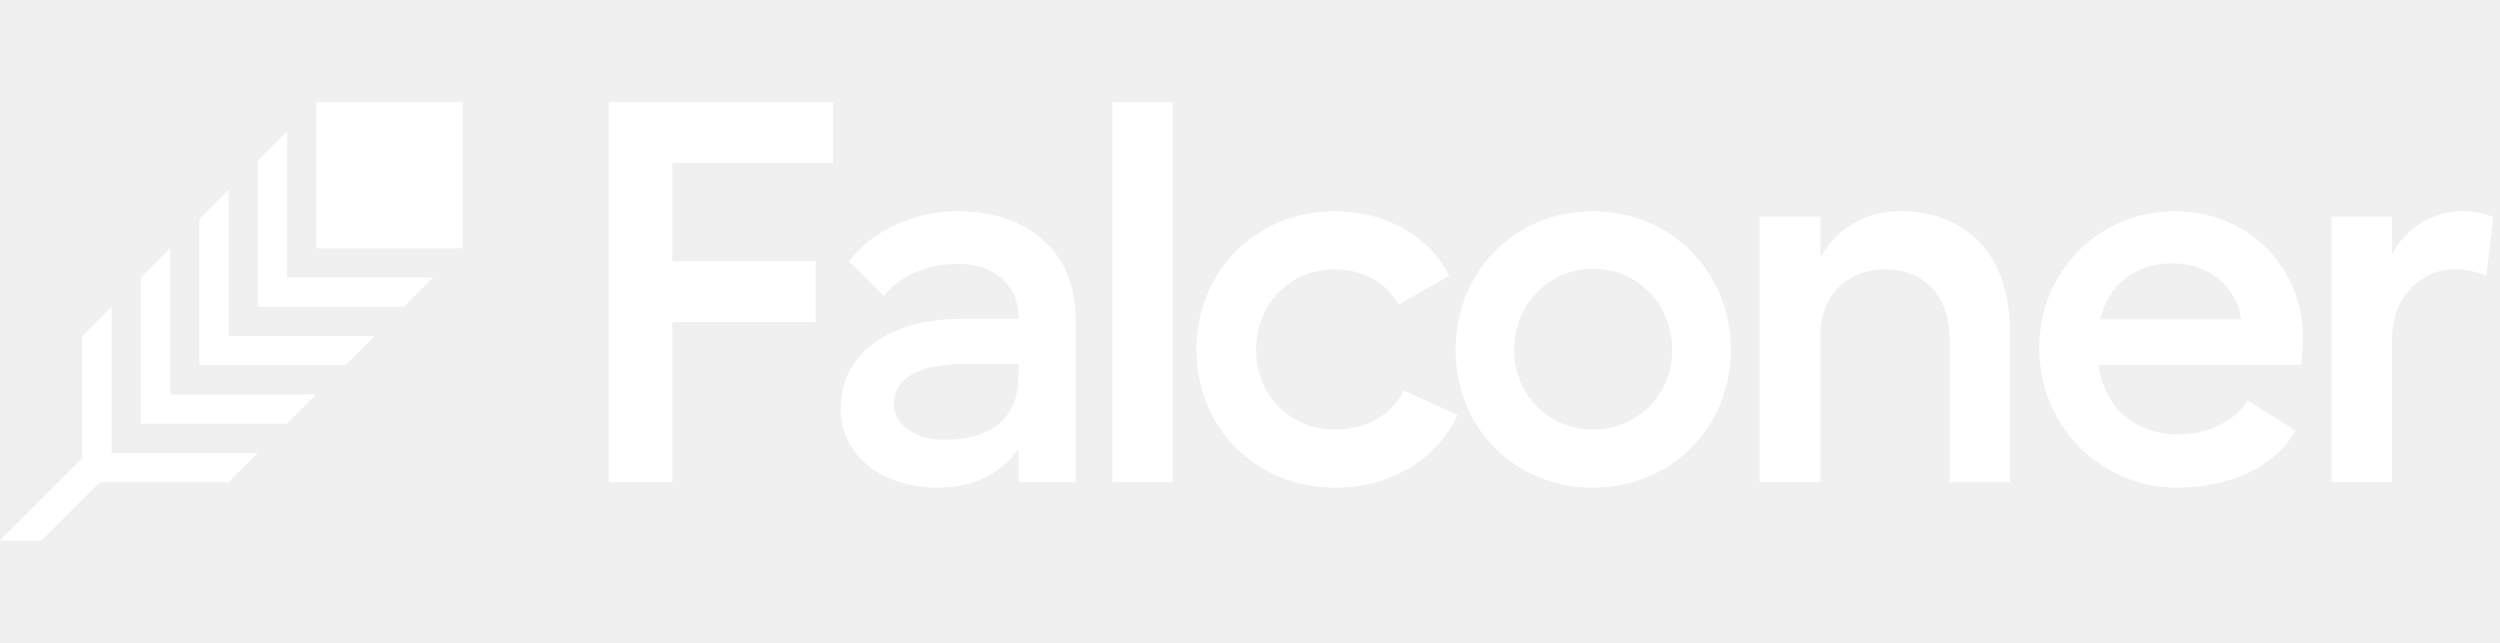
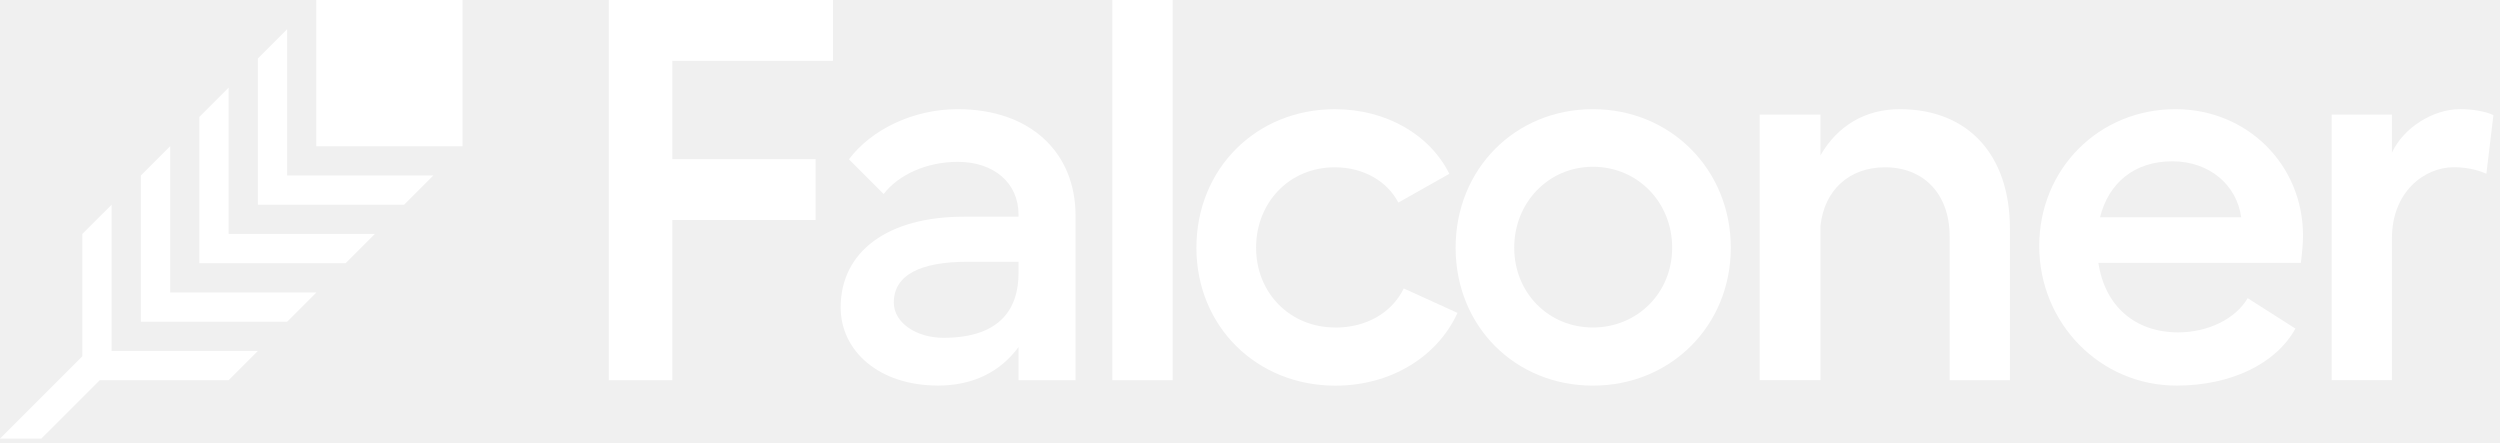
- <svg xmlns="http://www.w3.org/2000/svg" width="147" viewBox="0 -6 147 37.79" fill="none" aria-label="Falconer">
+ <svg xmlns="http://www.w3.org/2000/svg" width="147" viewBox="0 0 147 26" fill="none" aria-label="Falconer">
  <path d="M144.636 6.419C143.103 6.419 141.347 7.472 140.646 8.974V6.737H137.102V22.352H140.646V14.017C140.646 11.271 142.56 9.833 144.284 9.833C144.954 9.833 145.623 9.961 146.199 10.216L146.613 6.769C146.135 6.545 145.401 6.417 144.634 6.417L144.636 6.419Z" fill="#ffffff" />
  <path d="M127.919 6.419C123.418 6.419 119.907 9.932 119.907 14.466C119.907 19 123.481 22.673 127.982 22.673C131.174 22.673 133.823 21.396 134.971 19.32L132.163 17.532C131.461 18.745 129.832 19.544 128.076 19.544C125.555 19.544 123.768 18.011 123.385 15.456H135.29C135.353 14.977 135.418 14.307 135.418 13.86C135.418 9.676 132.129 6.419 127.917 6.419H127.919ZM123.482 12.775C123.993 10.731 125.525 9.485 127.728 9.485C129.931 9.485 131.526 10.891 131.781 12.775H123.482Z" fill="#ffffff" />
  <path d="M111.704 6.419C109.662 6.419 108.034 7.41 107.044 9.134V6.738H103.47V22.353H107.044V13.285C107.268 11.176 108.736 9.837 110.842 9.837C113.139 9.837 114.639 11.433 114.639 13.893V22.356H118.183V13.446C118.183 9.104 115.724 6.419 111.704 6.419Z" fill="#ffffff" />
  <path d="M93.664 6.419C89.1 6.419 85.59 9.932 85.59 14.564C85.59 19.196 89.1 22.675 93.664 22.675C98.228 22.675 101.771 19.163 101.771 14.564C101.771 9.965 98.227 6.419 93.664 6.419ZM93.664 19.257C91.048 19.257 89.036 17.213 89.036 14.564C89.036 11.914 91.046 9.806 93.664 9.806C96.282 9.806 98.323 11.881 98.323 14.564C98.323 17.247 96.249 19.257 93.664 19.257Z" fill="#ffffff" />
  <path d="M78.516 19.257C75.835 19.257 73.858 17.213 73.858 14.564C73.858 11.914 75.804 9.837 78.487 9.837C80.179 9.837 81.582 10.667 82.221 11.912L85.222 10.22C84.074 7.921 81.519 6.421 78.488 6.421C73.859 6.421 70.349 9.933 70.349 14.565C70.349 19.198 73.893 22.677 78.52 22.677C81.775 22.677 84.52 20.983 85.7 18.398L82.541 16.961C81.838 18.398 80.338 19.261 78.52 19.261L78.516 19.257Z" fill="#ffffff" />
  <path d="M68.951 6.10352e-05H65.407V22.354H68.951V6.10352e-05Z" fill="#ffffff" />
  <path d="M35.797 22.354H39.532V12.934H47.958V9.357H39.532V3.577H48.98V6.10352e-05H35.797V22.354Z" fill="#ffffff" />
  <path d="M6.562 12.037L4.841 13.757V20.949L0 25.788H2.432L5.865 22.356H13.442L15.162 20.636H6.562V12.037Z" fill="#ffffff" />
  <path d="M10.004 8.596L8.284 10.316V18.917H16.884L18.605 17.196H10.006V8.597L10.004 8.596Z" fill="#ffffff" />
  <path d="M18.605 13.757H13.443V5.155L11.722 6.876V15.475H20.321L22.041 13.754H18.604L18.605 13.757Z" fill="#ffffff" />
  <path d="M22.046 10.317H16.883V1.716L15.164 3.436V12.037H23.763L25.482 10.317H22.046Z" fill="#ffffff" />
  <path d="M18.597 6.10352e-05V8.599H27.196V6.10352e-05H18.597Z" fill="#ffffff" />
  <path d="M56.314 6.419C53.678 6.419 51.226 7.627 49.918 9.366L51.959 11.408C52.825 10.278 54.481 9.517 56.314 9.517C58.453 9.517 59.889 10.763 59.889 12.614V12.742H56.662C52.208 12.742 49.431 14.786 49.431 18.074C49.431 20.648 51.702 22.67 55.134 22.67C55.134 22.67 55.083 22.673 55.134 22.673C57.208 22.673 58.804 21.875 59.891 20.407V22.355H63.242V12.679C63.242 8.943 60.563 6.419 56.317 6.419H56.314ZM59.889 16.064C59.889 18.011 58.95 19.863 55.473 19.863C53.908 19.863 52.556 19 52.556 17.787C52.556 16.158 54.136 15.392 56.896 15.392H59.889V16.062V16.064Z" fill="#ffffff" />
</svg>
